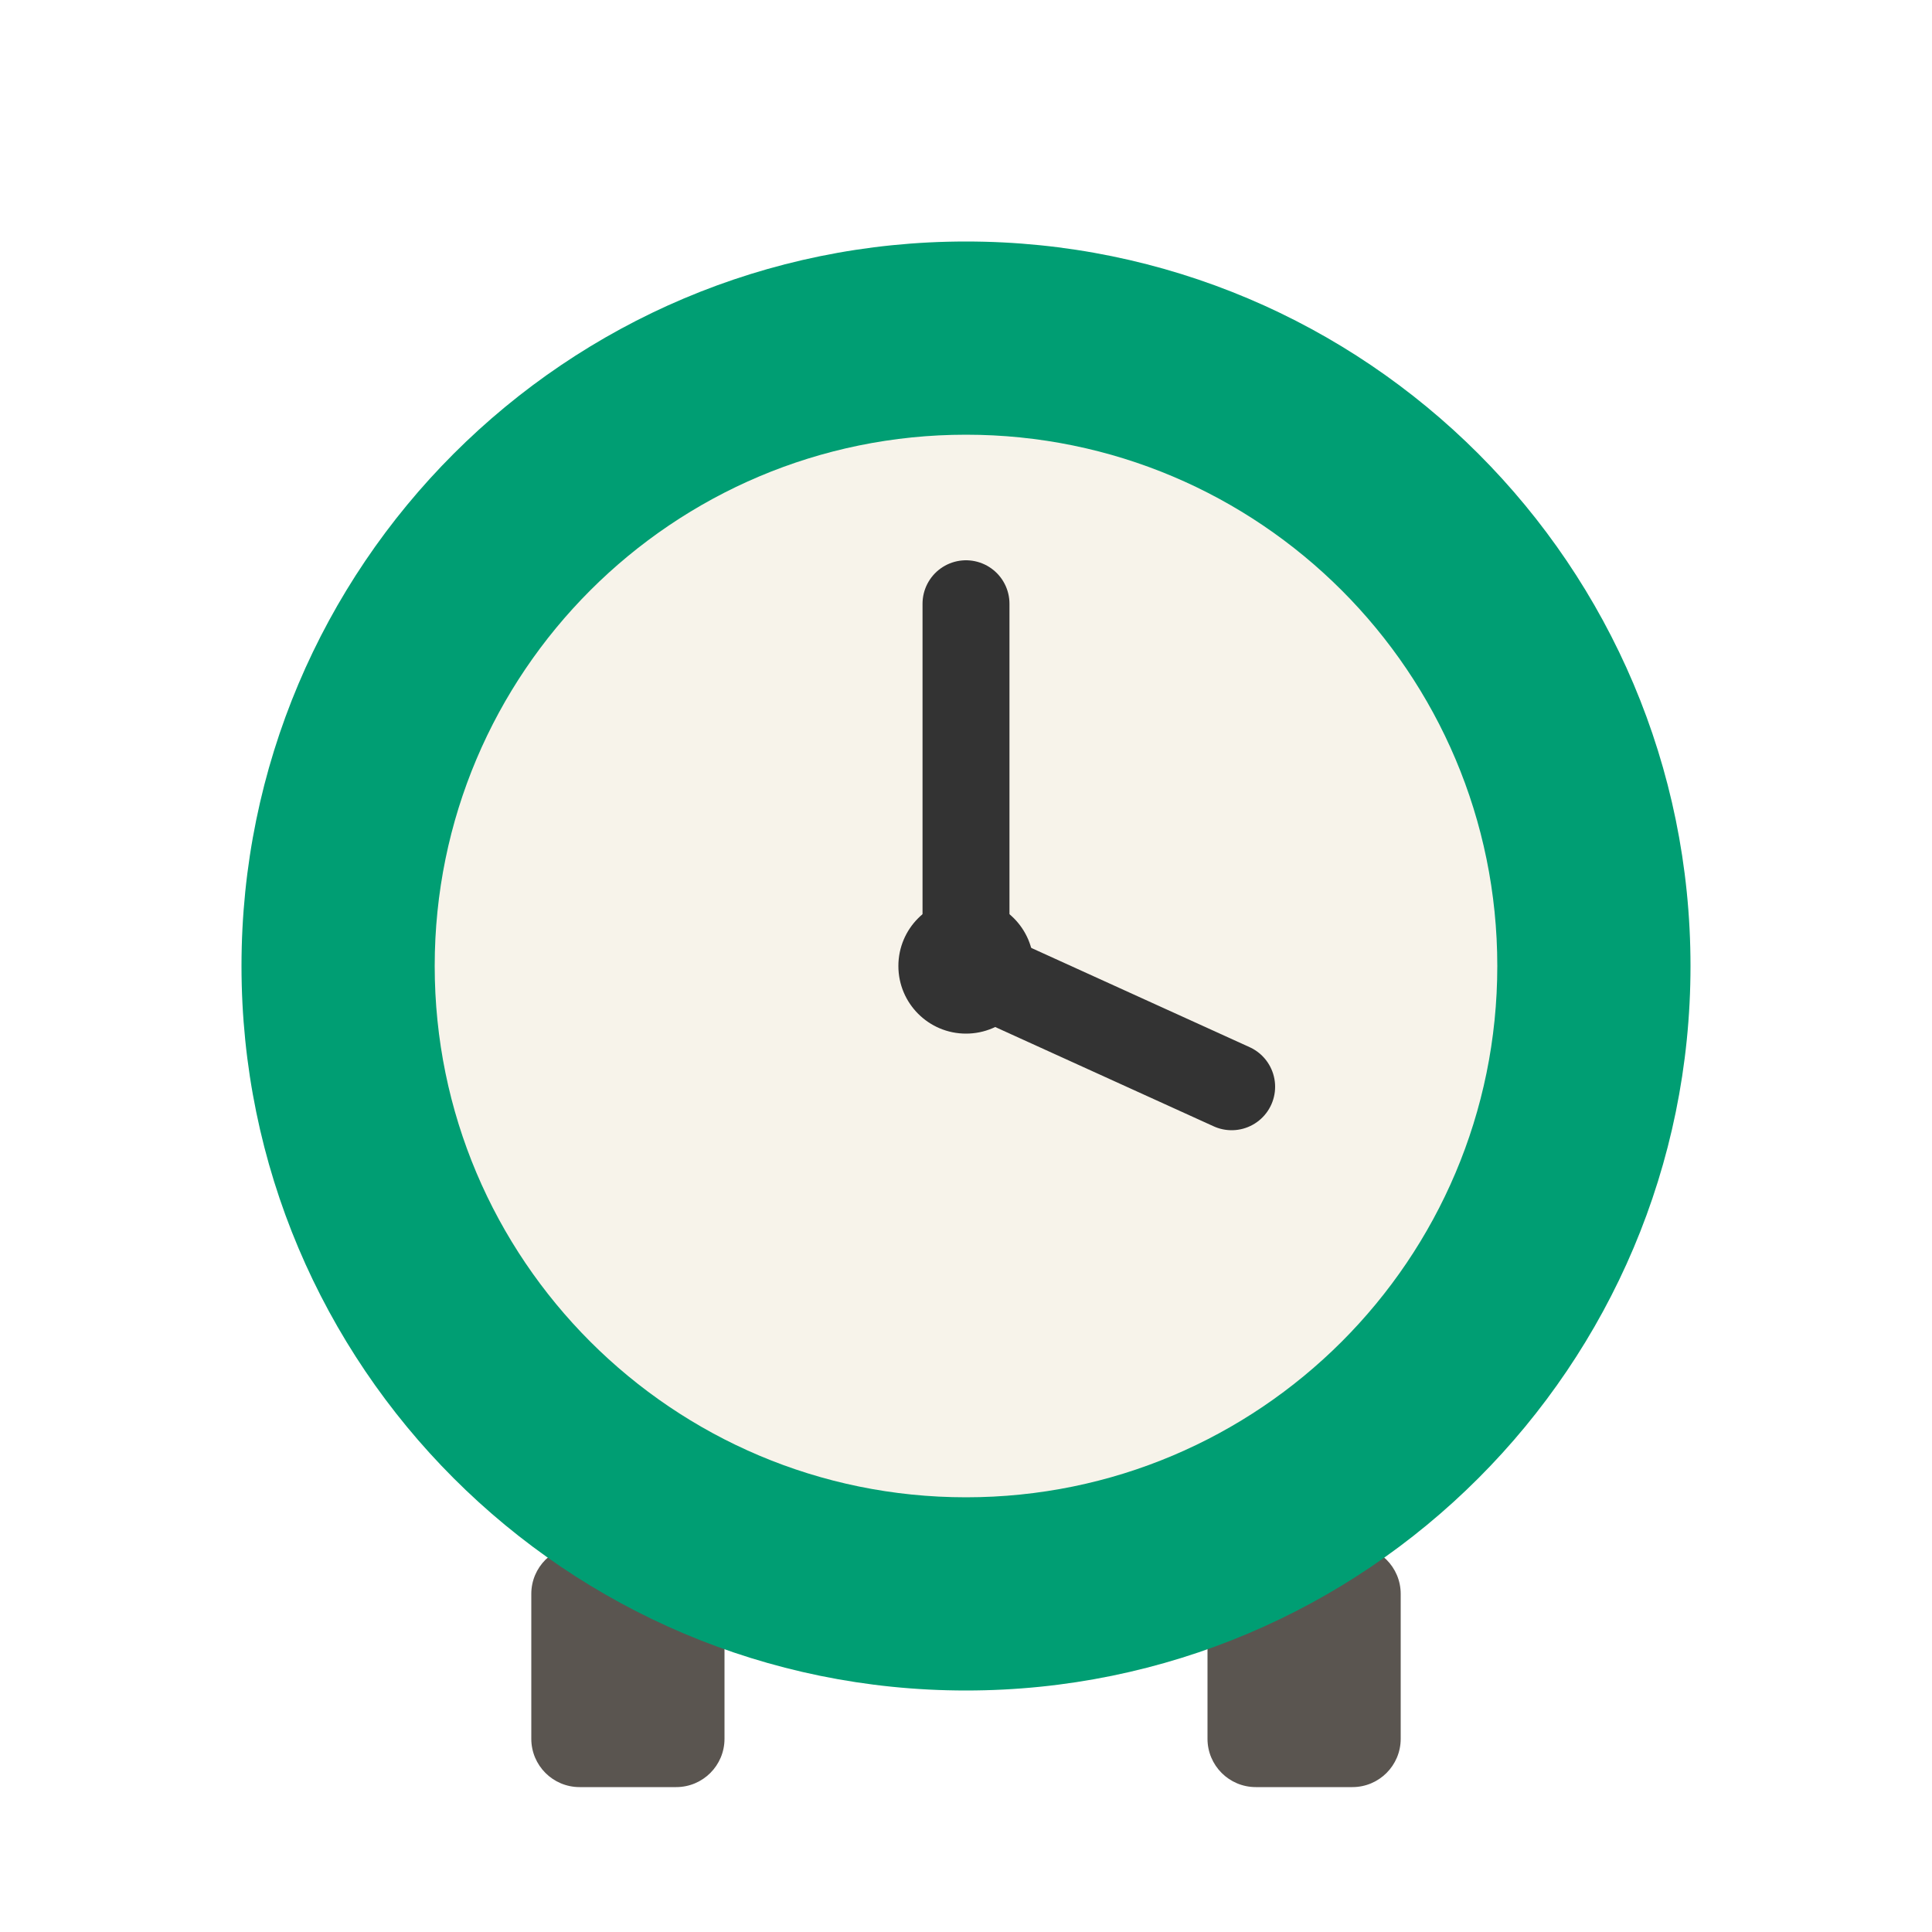
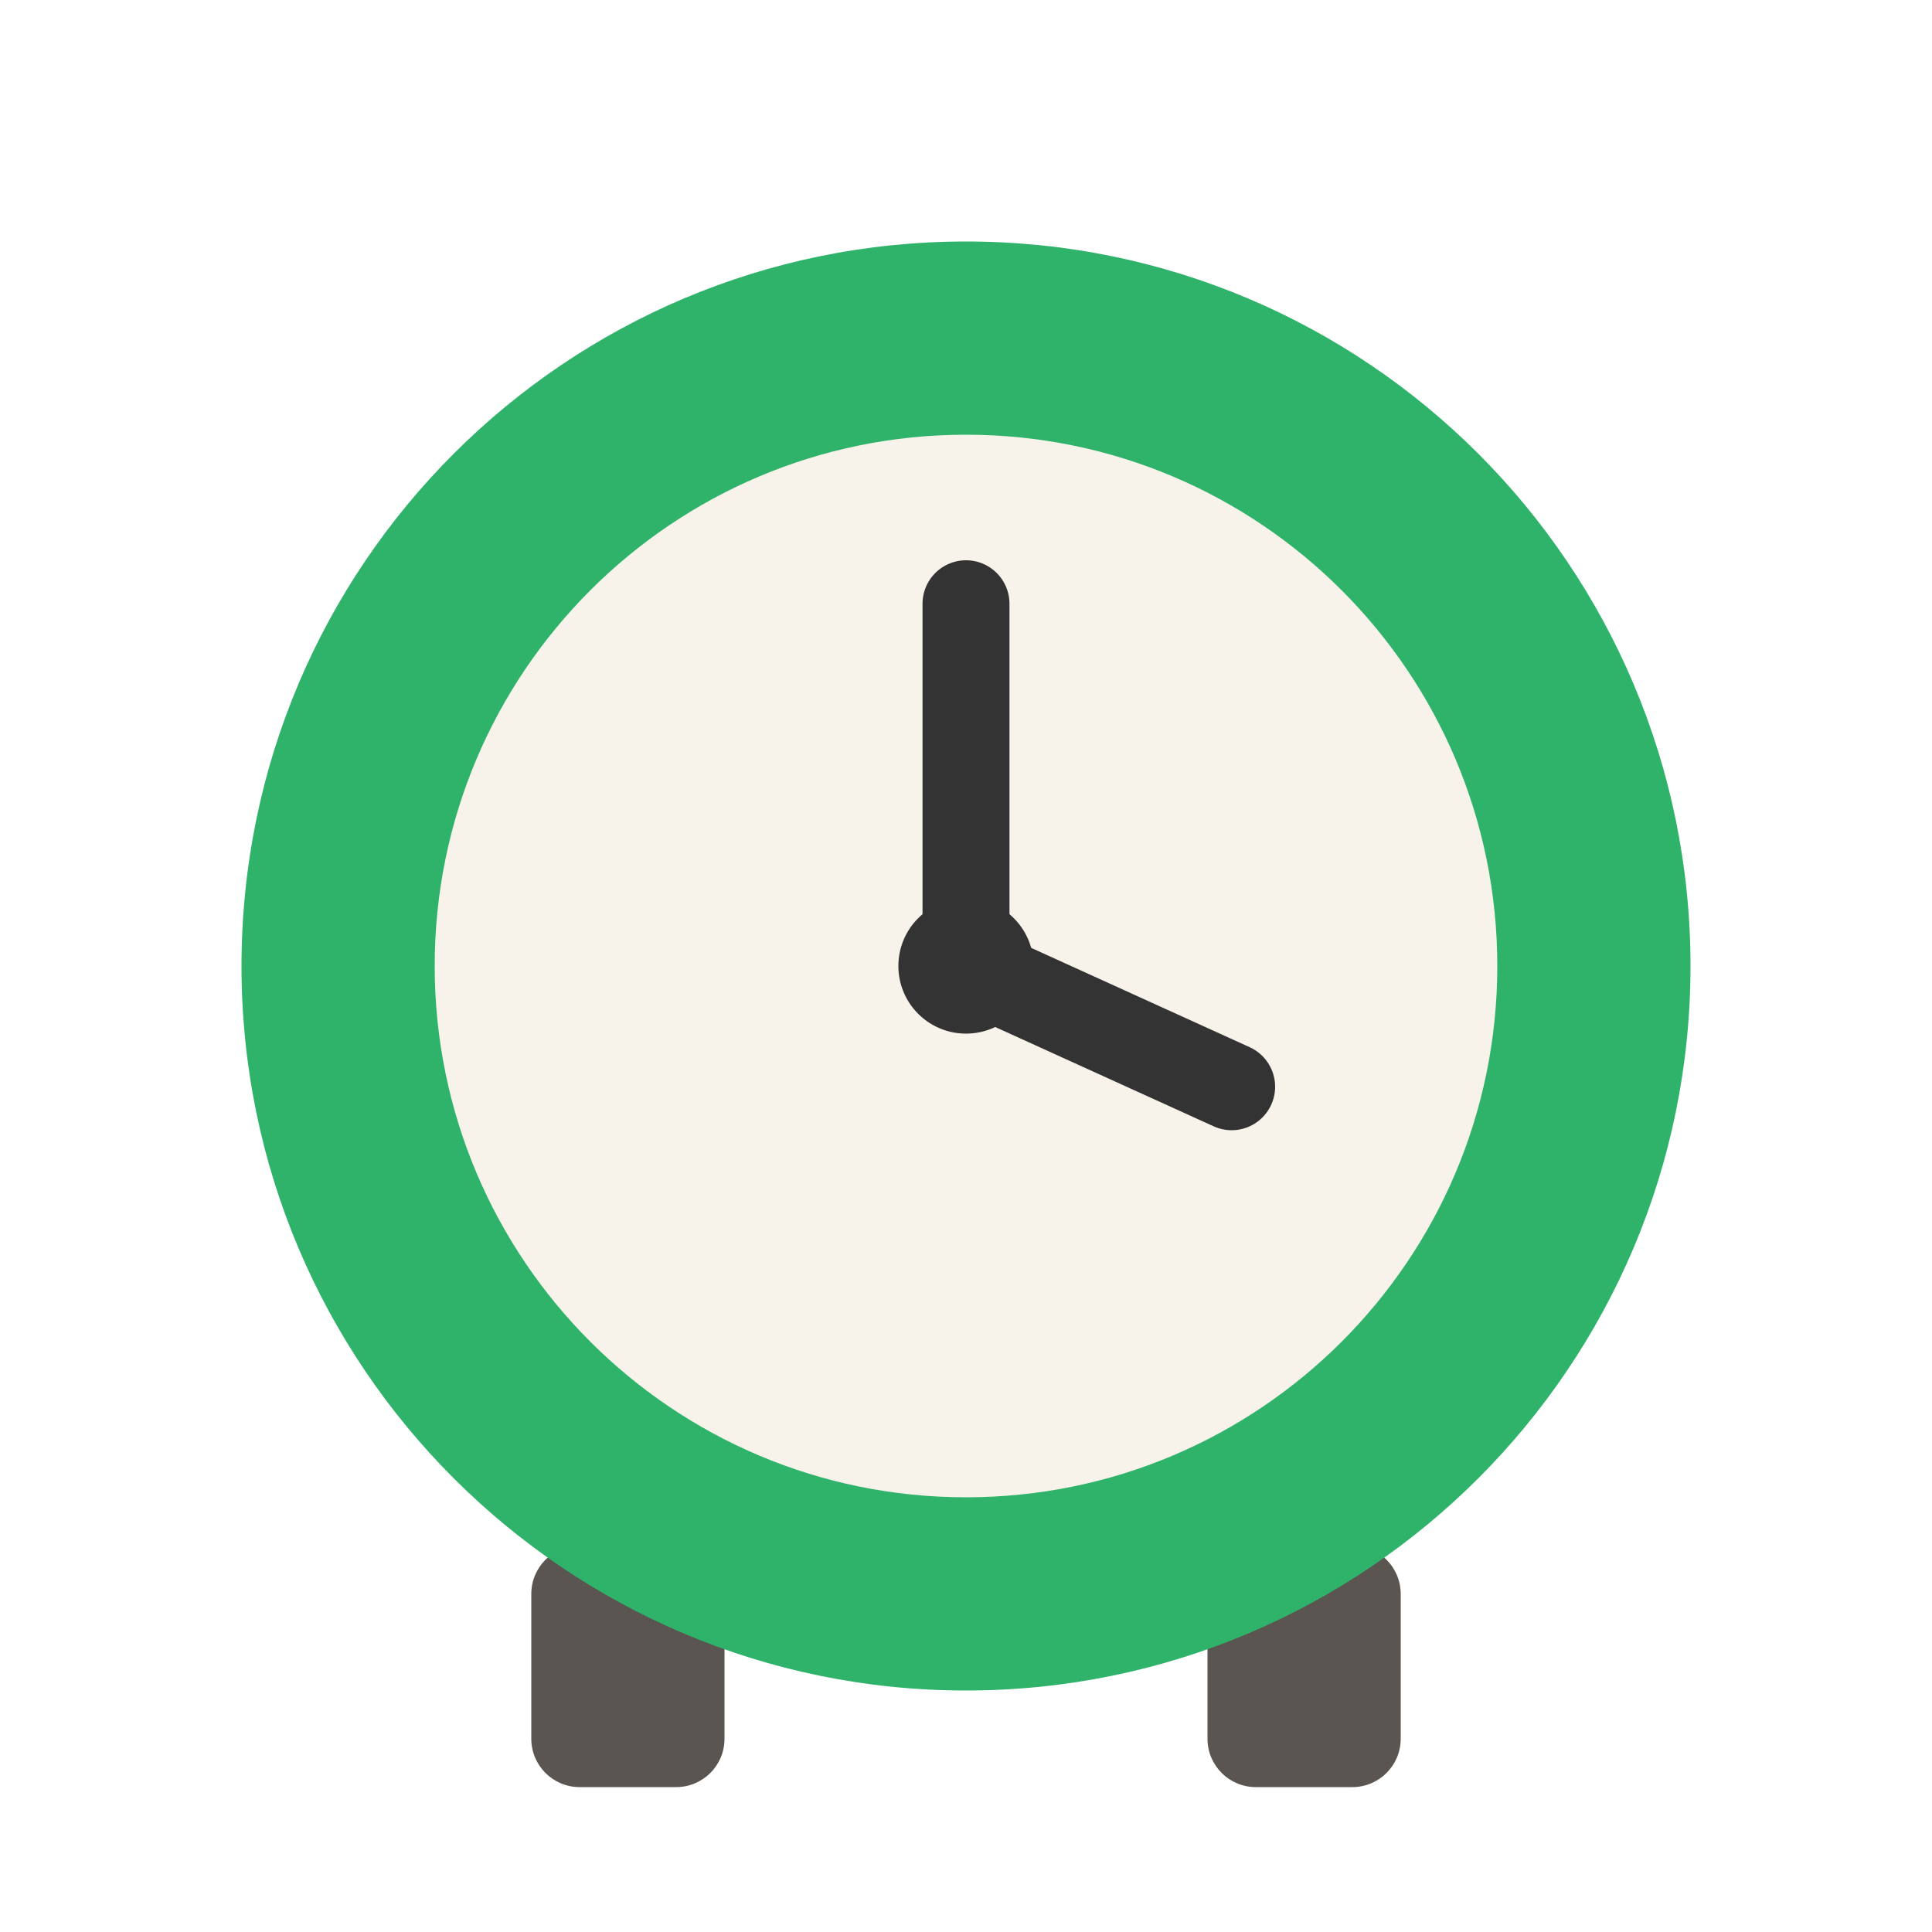
<svg xmlns="http://www.w3.org/2000/svg" width="400" height="400" viewBox="0 0 40 40">
  <rect x="11" y="32" width="4" height="5" rx="1" fill="#5A5550" />
  <rect x="25" y="32" width="4" height="5" rx="1" fill="#5A5550" />
-   <circle cx="20" cy="20" r="15" fill="#009E73" />
+   <circle cx="20" cy="20" r="15" fill="#2FB36A" />
  <circle cx="20" cy="20" r="11" fill="#F7F3EA" />
  <path d="M20 20 V12.5 M20 20 L25.5 22.5" stroke="#333333" stroke-width="1.8" stroke-linecap="round" />
  <circle cx="20" cy="20" r="1.4" fill="#333333" />
</svg>
